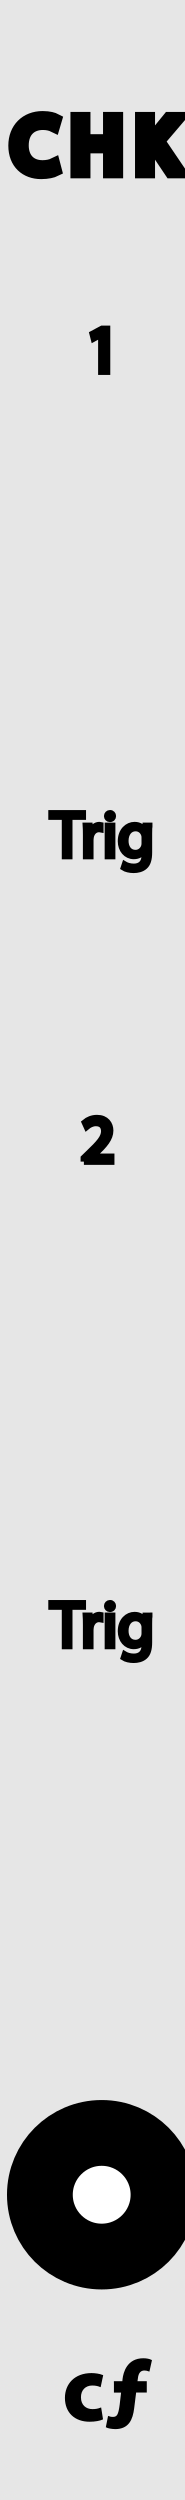
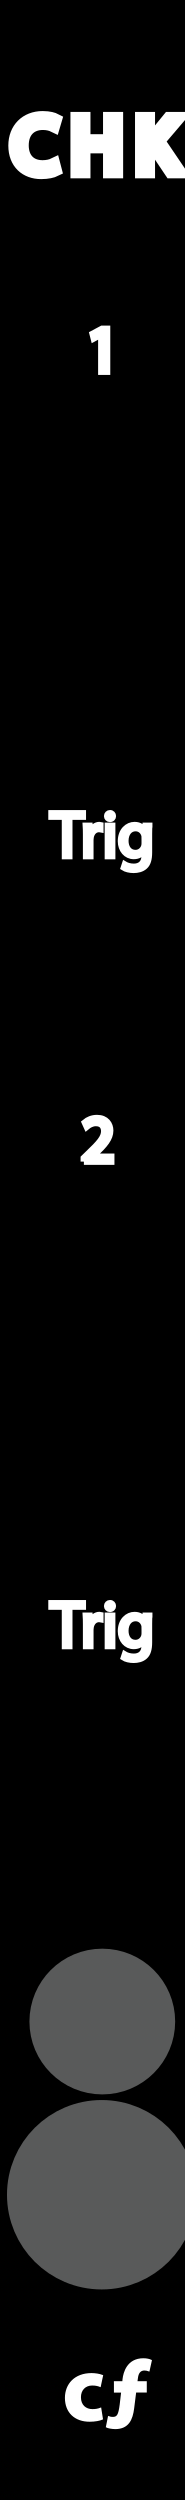
<svg xmlns="http://www.w3.org/2000/svg" version="1.1" id="svg12553" x="0px" y="0px" width="28px" height="380px" viewBox="0 0 28 380" enable-background="new 0 0 28 380" xml:space="preserve">
-   <rect fill="#E6E6E6" width="30.001" height="380" />
+   <rect width="30.001" height="380" />
  <g id="g13122" transform="matrix(0.2760238,0,0,0.2760238,354.0962,57.73635)">
    <g id="g13178" transform="translate(-167.0764,-20.55757)">
      <g id="g13224" transform="translate(-99.2314,6.094906)">
        <g id="path30351">
			</g>
      </g>
    </g>
  </g>
  <g id="text4860">
</g>
  <g id="flowRoot1009">
</g>
-   <circle fill="#FFFFFF" stroke="#000000" stroke-width="10" stroke-miterlimit="10" cx="15.458" cy="333.601" r="9.396" />
+   <circle fill="#595A5A" stroke="#595A5A" stroke-width="10" stroke-miterlimit="10" cx="15.458" cy="333.601" r="9.396" />
  <g>
-     <path stroke="#000000" stroke-width="0.25" stroke-miterlimit="10" d="M15.522,367.67c-0.379,0.168-1.087,0.309-1.9,0.309   c-2.213,0-3.628-1.346-3.628-3.502c0-2.004,1.373-3.643,3.922-3.643c0.561,0,1.177,0.1,1.625,0.268l-0.336,1.582   c-0.252-0.104-0.636-0.211-1.19-0.211c-1.121,0-1.849,0.799-1.835,1.92c0,1.26,0.84,1.92,1.877,1.92   c0.502,0,0.896-0.086,1.217-0.211L15.522,367.67z" />
-     <path stroke="#000000" stroke-width="0.25" stroke-miterlimit="10" d="M17.438,362.066h1.273l0.042-0.448   c0.11-0.938,0.63-3.039,3.039-3.039c0.478,0,0.911,0.098,1.163,0.224l-0.336,1.514c-0.169-0.062-0.395-0.127-0.659-0.127   c-0.7,0-1.036,0.506-1.12,1.271l-0.084,0.605h1.43v1.479h-1.604l-0.312,2.493c-0.211,1.709-0.785,3.062-2.771,3.062   c-0.575-0.015-1.063-0.125-1.274-0.229l0.295-1.479c0.209,0.084,0.438,0.104,0.657,0.104c0.7-0.021,0.938-0.396,1.14-1.98   l0.229-1.97h-1.104v-1.479H17.438L17.438,362.066L17.438,362.066z" />
+     <path fill="#FFFFFF" stroke="#FFFFFF" stroke-width="0.25" stroke-miterlimit="10" d="M15.522,367.67   c-0.379,0.168-1.088,0.309-1.901,0.309c-2.213,0-3.628-1.346-3.628-3.502c0-2.004,1.373-3.643,3.922-3.643   c0.561,0,1.177,0.1,1.625,0.268l-0.336,1.582c-0.252-0.104-0.635-0.211-1.19-0.211c-1.121,0-1.849,0.799-1.835,1.92   c0,1.26,0.84,1.92,1.877,1.92c0.503,0,0.896-0.086,1.218-0.211L15.522,367.67z" />
+     <path fill="#FFFFFF" stroke="#FFFFFF" stroke-width="0.25" stroke-miterlimit="10" d="M17.438,362.066h1.273l0.042-0.448   c0.11-0.938,0.63-3.039,3.039-3.039c0.478,0,0.911,0.098,1.163,0.224l-0.336,1.514c-0.169-0.062-0.395-0.127-0.659-0.127   c-0.7,0-1.036,0.506-1.12,1.271l-0.084,0.605h1.43v1.479h-1.604l-0.312,2.493c-0.211,1.709-0.785,3.062-2.771,3.062   c-0.575-0.015-1.063-0.125-1.274-0.229l0.295-1.479c0.209,0.084,0.437,0.104,0.657,0.104c0.7-0.021,0.938-0.396,1.14-1.98   l0.229-1.97h-1.104v-1.479H17.438L17.438,362.066L17.438,362.066z" />
  </g>
-   <path stroke="#000000" stroke-width="2" d="M8.394,25.841c-0.384,0.192-1.151,0.385-2.135,0.385c-2.279,0-3.994-1.441-3.994-4.095  c0-2.534,1.715-4.251,4.222-4.251c1.008,0,1.643,0.216,1.919,0.36l-0.252,0.853c-0.396-0.192-0.959-0.336-1.631-0.336  c-1.895,0-3.154,1.213-3.154,3.338c0,1.981,1.139,3.254,3.106,3.254c0.636,0,1.283-0.132,1.703-0.336L8.394,25.841z" />
-   <path stroke="#000000" stroke-width="2" d="M12.75,18.012v3.386h3.911v-3.386h1.056v8.094H16.66v-3.795h-3.91v3.795h-1.043v-8.094  H12.75z" />
-   <path stroke="#000000" stroke-width="2" d="M21.523,18.012h1.043v3.903h0.035c0.217-0.312,0.433-0.601,0.637-0.865l2.471-3.038  h1.295l-2.926,3.435l3.154,4.659h-1.235l-2.663-3.975l-0.768,0.889v3.086h-1.043V18.012z" />
+   <polygon stroke="#000000" stroke-miterlimit="10" points="-42.56,278.45 -34.442,269.075 -26.322,278.45 " />
+   <polygon stroke="#000000" stroke-miterlimit="10" points="-26.323,283.584 -34.442,292.959 -42.561,283.584 " />
+   <line fill="none" stroke="#E6E6E6" stroke-width="4" stroke-miterlimit="10" x1="-34.204" y1="273.758" x2="-34.204" y2="288.266" />
+   <path fill="#FFFFFF" stroke="#FFFFFF" stroke-width="2" d="M8.394,25.841c-0.384,0.192-1.151,0.385-2.135,0.385  c-2.279,0-3.994-1.441-3.994-4.095c0-2.534,1.715-4.251,4.222-4.251c1.008,0,1.643,0.216,1.919,0.36l-0.252,0.853  c-0.396-0.192-0.959-0.336-1.631-0.336c-1.895,0-3.154,1.213-3.154,3.338c0,1.981,1.139,3.254,3.106,3.254  c0.636,0,1.283-0.132,1.703-0.336L8.394,25.841z" />
+   <path fill="#FFFFFF" stroke="#FFFFFF" stroke-width="2" d="M12.75,18.012v3.386h3.911v-3.386h1.056v8.094H16.66v-3.795h-3.91v3.795  h-1.043v-8.094H12.75z" />
+   <path fill="#FFFFFF" stroke="#FFFFFF" stroke-width="2" d="M21.523,18.012h1.043v3.903h0.035c0.217-0.312,0.433-0.601,0.637-0.865  l2.471-3.038h1.295l-2.926,3.435l3.154,4.659h-1.235l-2.663-3.975l-0.768,0.889v3.086h-1.043V18.012z" />
  <g>
-     <path stroke="#000000" stroke-width="0.75" stroke-miterlimit="10" d="M9.765,244.318H7.716v-0.738h4.986v0.738h-2.059v5.998H9.765   V244.318z" />
-     <path stroke="#000000" stroke-width="0.75" stroke-miterlimit="10" d="M12.976,246.988c0-0.569-0.01-1.062-0.041-1.51h0.77   l0.031,0.948h0.039c0.221-0.647,0.75-1.06,1.338-1.06c0.101,0,0.171,0.01,0.25,0.029v0.828c-0.09-0.02-0.18-0.029-0.301-0.029   c-0.62,0-1.059,0.471-1.179,1.131c-0.021,0.119-0.04,0.26-0.04,0.408v2.578h-0.869L12.976,246.988L12.976,246.988z" />
-     <path stroke="#000000" stroke-width="0.75" stroke-miterlimit="10" d="M17.266,244.12c0.01,0.3-0.211,0.539-0.561,0.539   c-0.311,0-0.53-0.239-0.53-0.539c0-0.312,0.229-0.55,0.552-0.55C17.055,243.57,17.266,243.811,17.266,244.12z M16.285,250.316   v-4.838h0.88v4.838H16.285z" />
-     <path stroke="#000000" stroke-width="0.75" stroke-miterlimit="10" d="M22.793,245.479c-0.021,0.352-0.04,0.739-0.04,1.33v2.81   c0,1.108-0.22,1.789-0.688,2.208c-0.472,0.439-1.148,0.578-1.76,0.578c-0.58,0-1.22-0.139-1.609-0.397l0.222-0.67   c0.319,0.2,0.817,0.38,1.419,0.38c0.898,0,1.561-0.47,1.561-1.688v-0.539h-0.021c-0.271,0.449-0.79,0.81-1.54,0.81   c-1.197,0-2.061-1.021-2.061-2.358c0-1.64,1.07-2.567,2.181-2.567c0.84,0,1.299,0.438,1.51,0.84h0.021l0.041-0.729h0.768v-0.006   H22.793z M21.884,247.389c0-0.148-0.01-0.279-0.051-0.398c-0.16-0.512-0.59-0.932-1.229-0.932c-0.84,0-1.438,0.711-1.438,1.83   c0,0.948,0.479,1.738,1.432,1.738c0.537,0,1.027-0.34,1.219-0.898c0.049-0.149,0.068-0.319,0.068-0.471L21.884,247.389   L21.884,247.389z" />
+     <path fill="#FFFFFF" stroke="#FFFFFF" stroke-width="0.75" stroke-miterlimit="10" d="M9.765,244.318H7.716v-0.738h4.986v0.738   h-2.059v5.998H9.765V244.318z" />
+     <path fill="#FFFFFF" stroke="#FFFFFF" stroke-width="0.75" stroke-miterlimit="10" d="M12.976,246.988   c0-0.569-0.01-1.061-0.041-1.51h0.77l0.031,0.949h0.039c0.221-0.648,0.75-1.06,1.338-1.06c0.101,0,0.171,0.01,0.25,0.03v0.828   c-0.09-0.02-0.18-0.029-0.301-0.029c-0.619,0-1.058,0.47-1.178,1.13c-0.021,0.12-0.04,0.26-0.04,0.409v2.578h-0.869V246.988z" />
+     <path fill="#FFFFFF" stroke="#FFFFFF" stroke-width="0.75" stroke-miterlimit="10" d="M17.266,244.12   c0.01,0.3-0.211,0.539-0.561,0.539c-0.311,0-0.53-0.239-0.53-0.539c0-0.312,0.229-0.55,0.552-0.55   C17.055,243.57,17.266,243.811,17.266,244.12z M16.285,250.316v-4.838h0.88v4.838H16.285z" />
+     <path fill="#FFFFFF" stroke="#FFFFFF" stroke-width="0.75" stroke-miterlimit="10" d="M22.793,245.479   c-0.021,0.351-0.04,0.739-0.04,1.33v2.809c0,1.109-0.22,1.789-0.688,2.208c-0.472,0.44-1.149,0.579-1.76,0.579   c-0.58,0-1.22-0.139-1.609-0.398l0.221-0.67c0.32,0.2,0.818,0.38,1.419,0.38c0.899,0,1.56-0.47,1.56-1.688v-0.539h-0.02   c-0.271,0.449-0.79,0.81-1.54,0.81c-1.198,0-2.06-1.021-2.06-2.358c0-1.64,1.07-2.568,2.18-2.568c0.84,0,1.299,0.439,1.51,0.84   h0.02l0.041-0.729h0.768V245.479z M21.884,247.389c0-0.149-0.01-0.279-0.051-0.399c-0.16-0.511-0.59-0.931-1.229-0.931   c-0.84,0-1.438,0.711-1.438,1.83c0,0.948,0.479,1.738,1.431,1.738c0.538,0,1.028-0.34,1.219-0.898   c0.049-0.15,0.069-0.32,0.069-0.471V247.389z" />
  </g>
  <g>
-     <path stroke="#000000" stroke-width="0.75" stroke-miterlimit="10" d="M9.765,124.246H7.716v-0.739h4.986v0.739h-2.059v5.997H9.765   V124.246z" />
-     <path stroke="#000000" stroke-width="0.75" stroke-miterlimit="10" d="M12.976,126.915c0-0.569-0.01-1.06-0.041-1.509h0.77   l0.031,0.949h0.039c0.221-0.649,0.75-1.06,1.338-1.06c0.101,0,0.171,0.01,0.25,0.03v0.829c-0.09-0.02-0.18-0.03-0.301-0.03   c-0.62,0-1.059,0.47-1.179,1.13c-0.021,0.12-0.04,0.26-0.04,0.41v2.578h-0.869L12.976,126.915L12.976,126.915z" />
-     <path stroke="#000000" stroke-width="0.75" stroke-miterlimit="10" d="M17.266,124.046c0.01,0.3-0.211,0.539-0.561,0.539   c-0.311,0-0.53-0.239-0.53-0.539c0-0.311,0.229-0.55,0.552-0.55C17.055,123.497,17.266,123.736,17.266,124.046z M16.285,130.243   v-4.837h0.88v4.837H16.285z" />
-     <path stroke="#000000" stroke-width="0.75" stroke-miterlimit="10" d="M22.793,125.406c-0.021,0.35-0.04,0.739-0.04,1.329v2.809   c0,1.11-0.22,1.79-0.688,2.208c-0.472,0.44-1.148,0.58-1.76,0.58c-0.58,0-1.22-0.14-1.609-0.399l0.222-0.67   c0.319,0.2,0.817,0.38,1.419,0.38c0.898,0,1.561-0.47,1.561-1.69v-0.539h-0.021c-0.271,0.449-0.79,0.81-1.54,0.81   c-1.197,0-2.061-1.02-2.061-2.359c0-1.639,1.07-2.568,2.181-2.568c0.84,0,1.299,0.439,1.51,0.84h0.021l0.041-0.729h0.768v-0.002   H22.793z M21.884,127.314c0-0.149-0.01-0.279-0.051-0.399c-0.16-0.51-0.59-0.93-1.229-0.93c-0.84,0-1.438,0.71-1.438,1.829   c0,0.949,0.479,1.739,1.432,1.739c0.537,0,1.027-0.34,1.219-0.899c0.049-0.15,0.068-0.32,0.068-0.47L21.884,127.314L21.884,127.314   z" />
+     <path fill="#FFFFFF" stroke="#FFFFFF" stroke-width="0.75" stroke-miterlimit="10" d="M9.765,124.246H7.716v-0.739h4.986v0.739   h-2.059v5.997H9.765V124.246z" />
+     <path fill="#FFFFFF" stroke="#FFFFFF" stroke-width="0.75" stroke-miterlimit="10" d="M12.976,126.915   c0-0.569-0.01-1.06-0.041-1.509h0.77l0.031,0.949h0.039c0.221-0.649,0.75-1.06,1.338-1.06c0.101,0,0.171,0.01,0.25,0.03v0.829   c-0.09-0.02-0.18-0.03-0.301-0.03c-0.619,0-1.058,0.47-1.178,1.13c-0.021,0.12-0.04,0.26-0.04,0.41v2.578h-0.869V126.915z" />
+     <path fill="#FFFFFF" stroke="#FFFFFF" stroke-width="0.75" stroke-miterlimit="10" d="M17.266,124.046   c0.01,0.3-0.211,0.539-0.561,0.539c-0.311,0-0.53-0.239-0.53-0.539c0-0.311,0.229-0.55,0.552-0.55   C17.055,123.497,17.266,123.736,17.266,124.046z M16.285,130.243v-4.837h0.88v4.837H16.285z" />
+     <path fill="#FFFFFF" stroke="#FFFFFF" stroke-width="0.75" stroke-miterlimit="10" d="M22.793,125.406   c-0.021,0.35-0.04,0.739-0.04,1.329v2.809c0,1.11-0.22,1.79-0.688,2.208c-0.472,0.44-1.149,0.58-1.76,0.58   c-0.58,0-1.22-0.14-1.609-0.399l0.221-0.67c0.32,0.2,0.818,0.38,1.419,0.38c0.899,0,1.56-0.47,1.56-1.69v-0.539h-0.02   c-0.271,0.449-0.79,0.81-1.54,0.81c-1.198,0-2.06-1.02-2.06-2.359c0-1.639,1.07-2.568,2.18-2.568c0.84,0,1.299,0.439,1.51,0.84   h0.02l0.041-0.729h0.768V125.406z M21.884,127.314c0-0.149-0.01-0.279-0.051-0.399c-0.16-0.51-0.59-0.93-1.229-0.93   c-0.84,0-1.438,0.71-1.438,1.829c0,0.949,0.479,1.739,1.431,1.739c0.538,0,1.028-0.34,1.219-0.899   c0.049-0.15,0.069-0.32,0.069-0.47V127.314z" />
  </g>
-   <path stroke="#000000" stroke-miterlimit="10" d="M15.413,50.811h-0.021l-1.129,0.609l-0.17-0.669l1.421-0.76h0.748v6.497h-0.85  L15.413,50.811L15.413,50.811z" />
-   <path stroke="#000000" stroke-miterlimit="10" d="M12.75,176.563v-0.54l0.689-0.67c1.659-1.579,2.409-2.418,2.418-3.398  c0-0.66-0.319-1.27-1.289-1.27c-0.589,0-1.078,0.3-1.378,0.55l-0.28-0.62c0.45-0.38,1.089-0.66,1.838-0.66  c1.398,0,1.988,0.959,1.988,1.889c0,1.199-0.869,2.168-2.238,3.488l-0.52,0.48v0.02h2.918v0.729H12.75V176.563z" />
+   <path fill="#FFFFFF" stroke="#FFFFFF" stroke-miterlimit="10" d="M15.413,50.811h-0.021l-1.129,0.609l-0.17-0.669l1.421-0.76h0.748  v6.497h-0.85L15.413,50.811L15.413,50.811z" />
+   <path fill="#FFFFFF" stroke="#FFFFFF" stroke-miterlimit="10" d="M12.75,176.563v-0.54l0.689-0.67  c1.659-1.579,2.409-2.418,2.418-3.398c0-0.66-0.319-1.27-1.289-1.27c-0.589,0-1.078,0.3-1.378,0.55l-0.28-0.62  c0.45-0.38,1.089-0.66,1.838-0.66c1.398,0,1.988,0.959,1.988,1.889c0,1.199-0.869,2.168-2.238,3.488l-0.52,0.48v0.02h2.918v0.729  H12.75V176.563z" />
+   <path fill="#595A5A" stroke="#595A5A" stroke-width="14.333" stroke-miterlimit="10" d="M-35.527,166.227  c7.436,0,13.467,6.028,13.467,13.465s-6.032,13.464-13.467,13.464c-7.433,0-13.462-6.027-13.462-13.464  S-42.96,166.227-35.527,166.227z" />
+   <circle fill="#595A5A" stroke="#595A5A" stroke-width="7.694" stroke-miterlimit="10" cx="15.549" cy="307.275" r="7.229" />
</svg>
